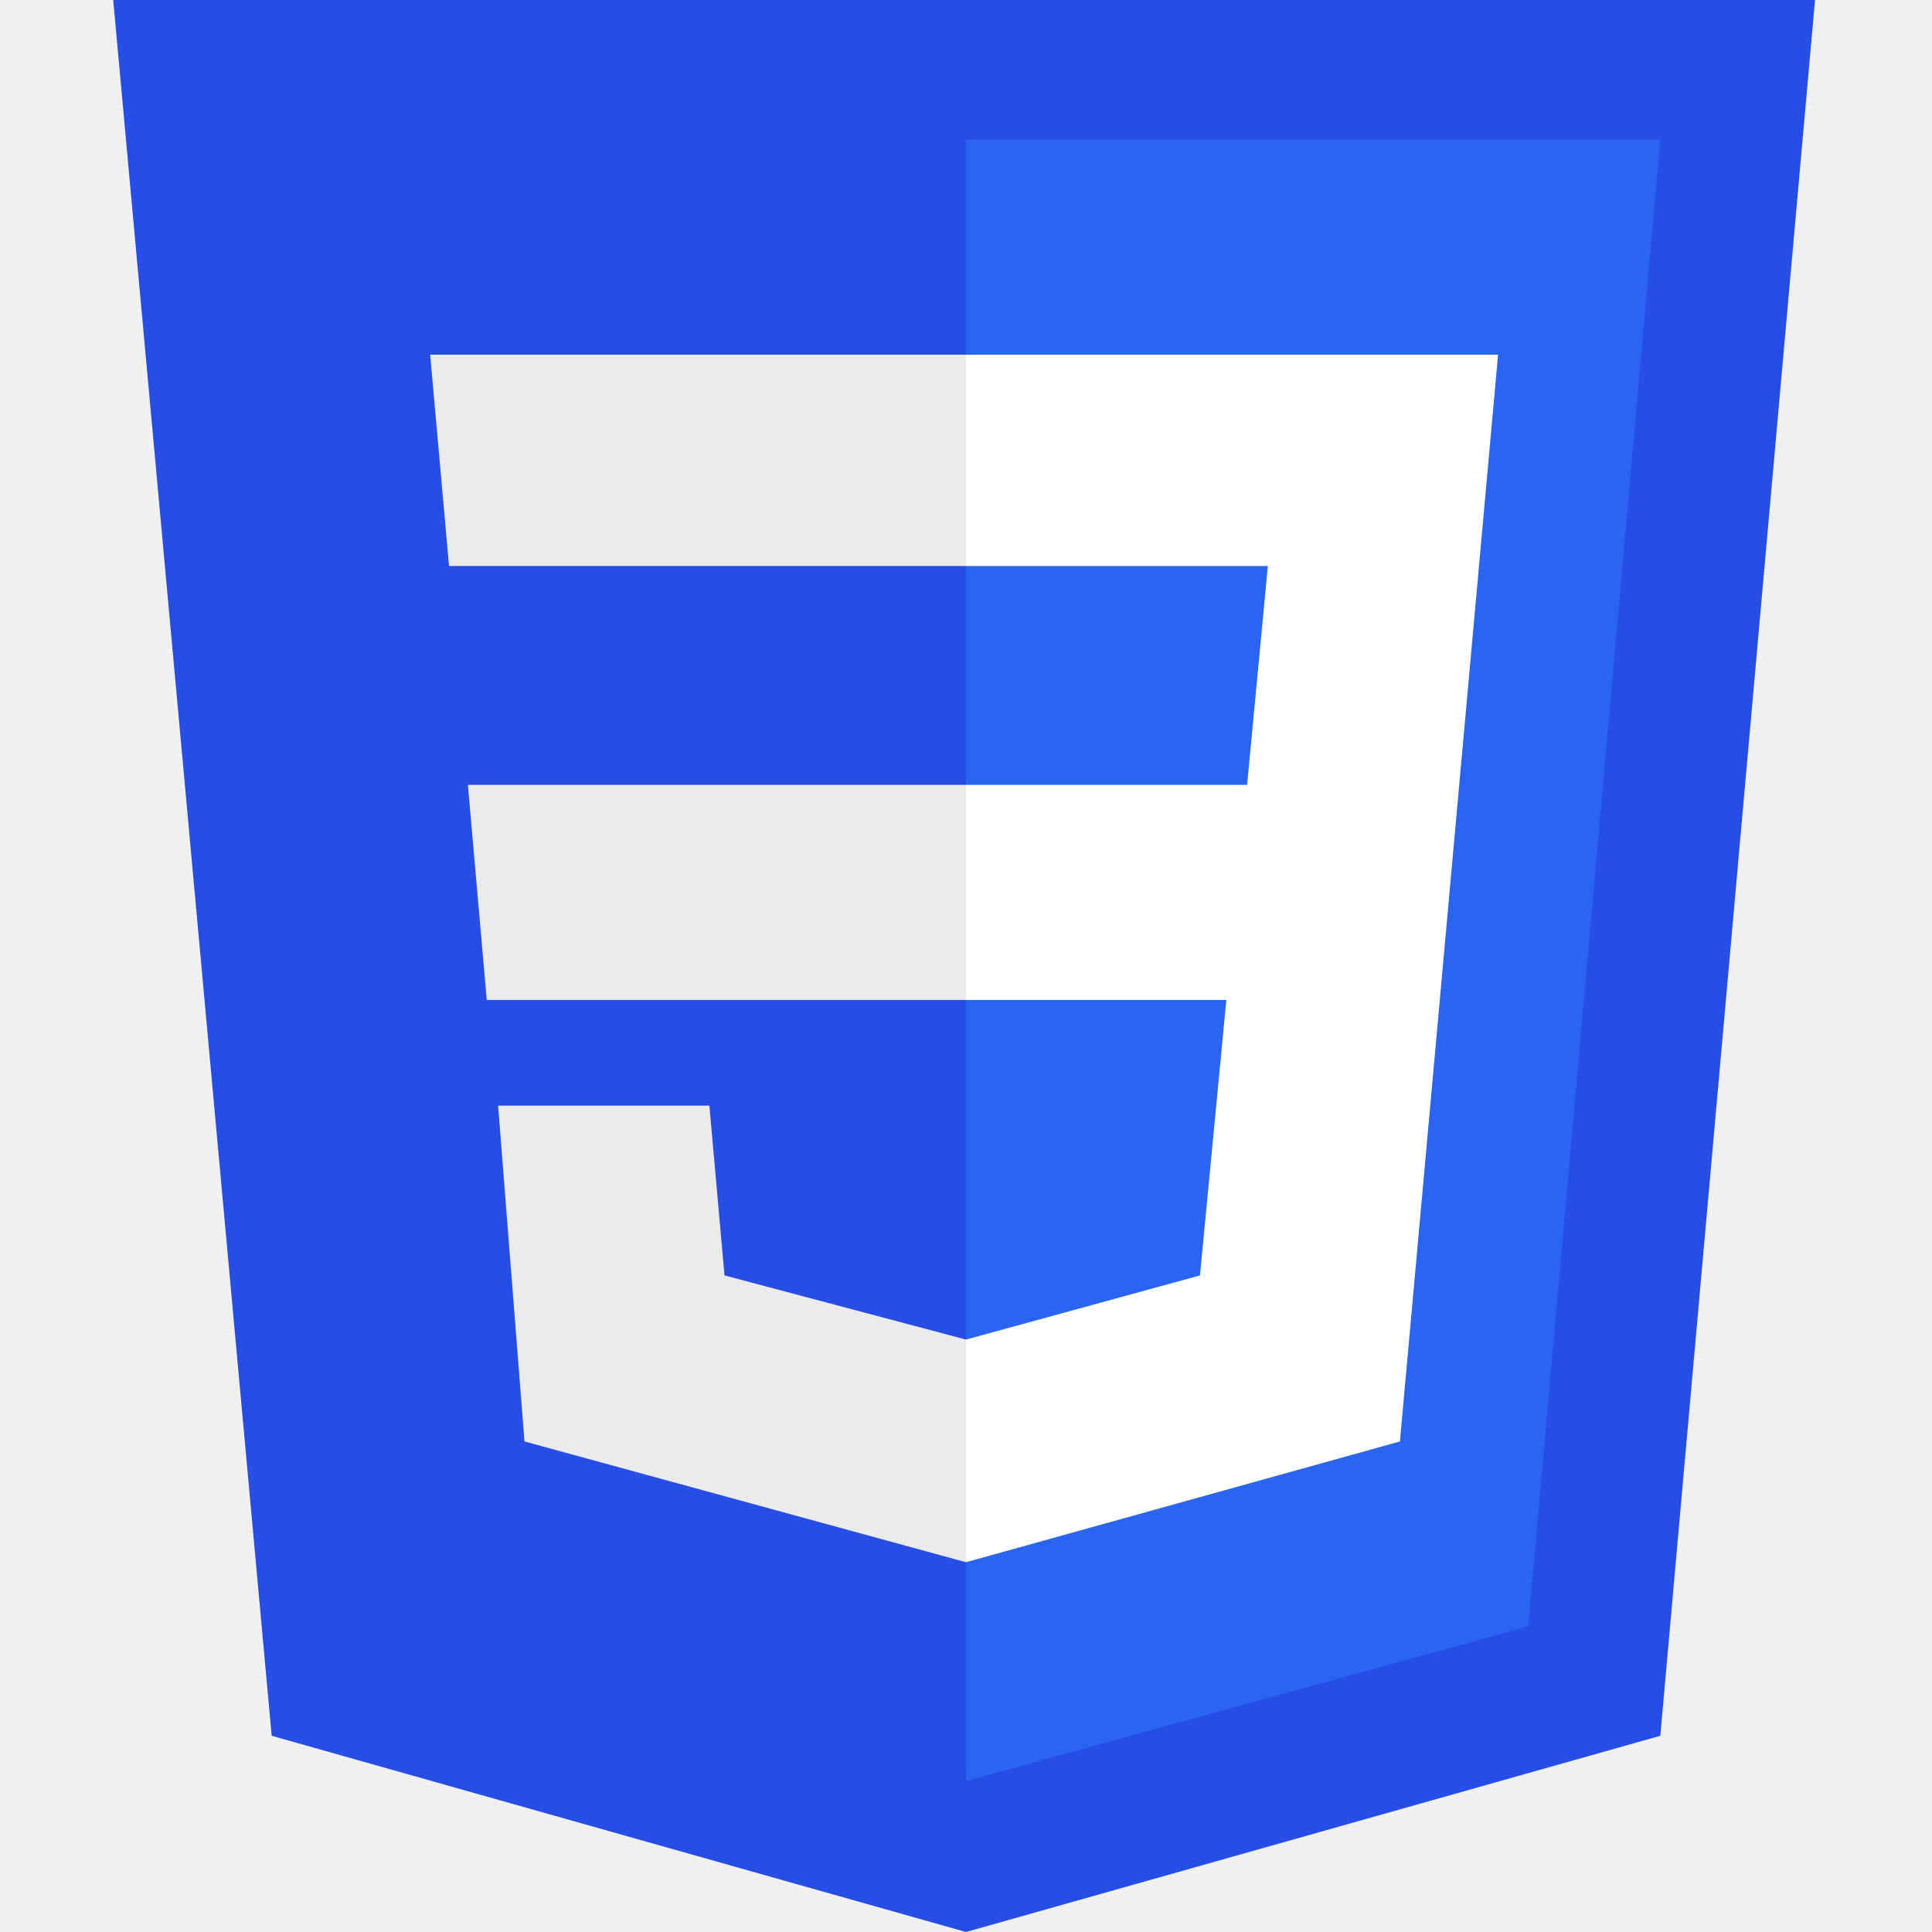
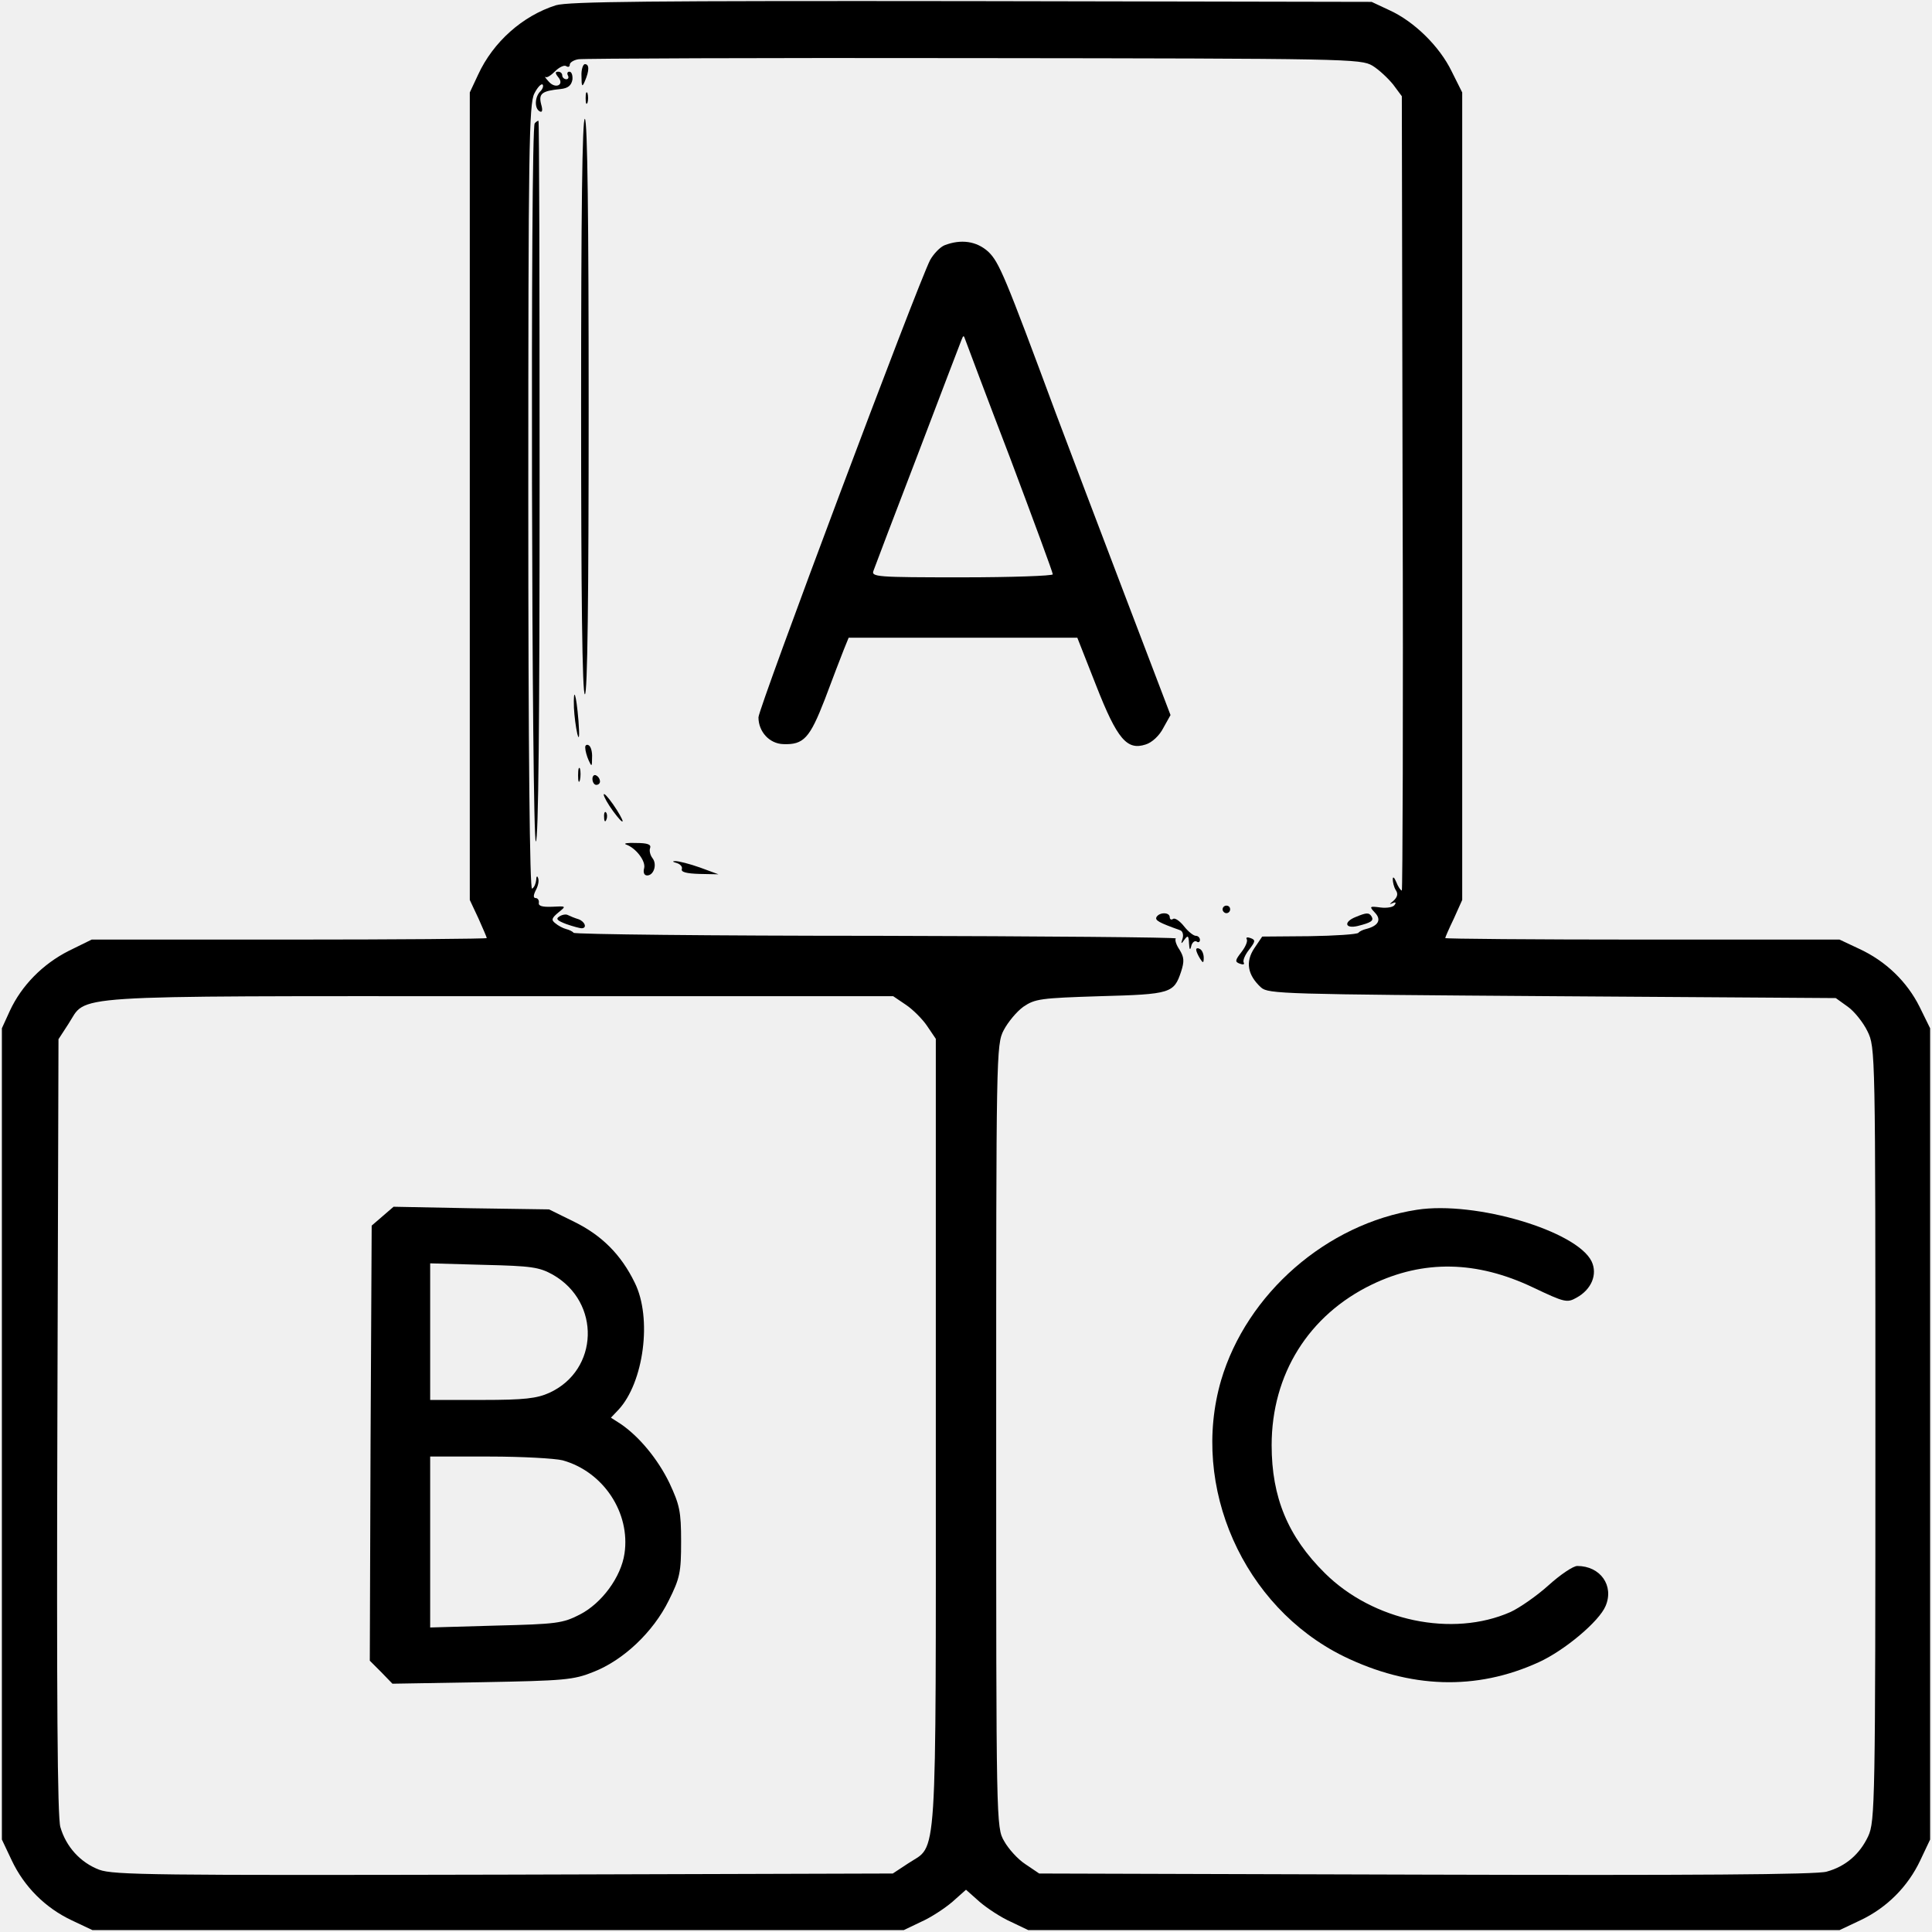
- <svg xmlns="http://www.w3.org/2000/svg" width="50" height="50" viewBox="0 0 50 50" fill="none">
-   <path d="M7.031 44.922L2.93 0H46.973L42.969 44.922L25 50" fill="#264DE4" />
-   <path d="M25 3.613V46.094L39.551 42.09L42.969 3.613" fill="#2965F1" />
-   <path d="M11.133 9.18H25V14.648H11.621M12.109 20.312H25V25.879H12.598M12.891 28.613H18.359L18.75 33.008L25 34.668V40.43L13.574 37.305" fill="#EBEBEB" />
-   <path d="M25 20.312V25.879H31.738L31.055 33.008L25 34.668V40.43L36.23 37.305L38.77 9.18H25V14.648H32.812L32.275 20.312H25Z" fill="white" />
+ <svg xmlns="http://www.w3.org/2000/svg" version="1.0" width="512pt" height="512pt" viewBox="0 0 512 512" preserveAspectRatio="xMidYMid meet">
+   <g transform="translate(0,512) scale(0.1,-0.1)" fill="#000000" stroke="none">
+     <path d="M1473 5106 c-88 -28 -166 -97 -206 -184 l-22 -47 0 -1070 0 -1070 23 -49 c12 -27 22 -50 22 -52 0 -2 -236 -4 -523 -4 l-524 0 -61 -30 c-69 -35 -125 -92 -156 -159 l-21 -46 0 -1075 0 -1075 26 -55 c33 -70 89 -126 159 -159 l55 -26 1075 0 1075 0 46 22 c25 11 62 35 83 53 l36 32 36 -32 c21 -18 58 -42 83 -53 l46 -22 1075 0 1075 0 55 26 c70 33 126 89 159 159 l26 55 0 1075 0 1075 -28 57 c-33 66 -89 121 -161 154 l-51 24 -522 0 c-288 0 -523 2 -523 4 0 2 10 25 23 52 l22 49 0 1070 0 1070 -28 56 c-32 66 -99 132 -165 162 l-47 22 -1060 2 c-852 1 -1068 -1 -1102 -11z m2164 -160 c18 -11 42 -34 55 -50 l23 -31 2 -1052 c2 -579 0 -1053 -2 -1053 -3 0 -10 10 -15 23 -5 12 -9 15 -9 7 0 -8 3 -21 8 -29 7 -10 4 -19 -7 -29 -9 -7 -11 -10 -3 -6 9 4 12 3 7 -4 -3 -6 -20 -9 -37 -7 -30 4 -31 3 -15 -14 18 -19 8 -35 -24 -43 -8 -2 -17 -6 -20 -10 -3 -4 -62 -8 -130 -9 l-125 -1 -21 -31 c-24 -36 -18 -71 18 -104 19 -17 59 -18 772 -23 l751 -5 32 -23 c17 -12 41 -42 52 -65 21 -43 21 -49 21 -1068 0 -975 -1 -1026 -19 -1065 -22 -47 -59 -80 -110 -94 -24 -8 -367 -10 -1062 -8 l-1025 3 -37 25 c-20 13 -45 41 -56 61 -21 36 -21 46 -21 1073 0 1013 0 1038 20 1076 11 21 34 49 52 62 31 21 45 23 204 28 187 5 195 8 214 65 9 28 8 38 -4 58 -9 13 -13 26 -10 30 4 3 -353 6 -792 7 -439 0 -801 4 -804 8 -3 4 -12 8 -20 10 -8 2 -21 9 -28 15 -12 9 -10 14 8 29 21 17 21 17 -17 15 -26 -1 -37 2 -35 11 1 6 -3 12 -8 12 -7 0 -7 7 0 21 6 11 9 25 6 32 -2 7 -5 5 -5 -5 -1 -9 -5 -20 -11 -23 -6 -4 -10 357 -10 1035 0 926 2 1045 16 1072 8 16 18 27 22 24 3 -4 0 -12 -6 -18 -15 -15 -16 -45 -2 -53 7 -4 9 2 4 19 -7 28 2 35 51 40 20 2 29 9 32 25 1 11 -2 21 -8 21 -5 0 -7 -4 -4 -10 3 -5 1 -10 -4 -10 -6 0 -11 5 -11 10 0 6 -5 10 -11 10 -8 0 -8 -4 0 -14 18 -21 -7 -33 -25 -12 -8 9 -12 14 -8 12 3 -3 14 4 25 15 11 11 24 17 29 14 6 -4 10 -2 10 4 0 5 10 12 23 14 12 2 483 4 1047 3 995 -1 1026 -2 1057 -20z m-1236 -2489 c18 -12 44 -38 56 -56 l23 -34 0 -1044 c0 -1171 5 -1089 -73 -1141 l-41 -27 -1030 -3 c-925 -2 -1035 -1 -1073 13 -50 19 -88 61 -103 113 -8 26 -10 353 -8 1063 l3 1025 26 40 c52 79 -31 74 1140 74 l1046 0 34 -23z" />
+     <path d="M1541 4918 c0 -28 2 -30 9 -13 12 28 12 45 0 45 -5 0 -10 -15 -9 -32z" />
+     <path d="M1552 4860 c0 -14 2 -19 5 -12 2 6 2 18 0 25 -3 6 -5 1 -5 -13z" />
+     <path d="M1540 4046 c0 -504 3 -766 10 -766 7 0 10 260 10 759 0 496 -3 762 -10 766 -7 4 -10 -252 -10 -759z" />
+     <path d="M1417 4793 c-12 -11 -8 -1903 3 -1903 7 0 10 325 10 955 0 525 -1 955 -3 955 -2 0 -7 -3 -10 -7z" />
+     <path d="M2503 4470 c-12 -5 -29 -23 -38 -39 -34 -66 -455 -1188 -455 -1212 0 -38 29 -70 66 -71 54 -2 70 16 110 119 20 54 43 113 50 131 l13 32 303 0 303 0 50 -127 c56 -143 82 -172 131 -156 17 5 37 24 47 44 l19 34 -122 320 c-67 176 -149 392 -182 480 -135 364 -150 400 -179 428 -31 28 -72 34 -116 17z m174 -564 c62 -165 113 -303 113 -308 0 -4 -108 -8 -241 -8 -226 0 -241 1 -234 18 3 9 56 148 117 307 61 160 113 297 116 304 5 13 6 13 10 1 3 -8 56 -150 119 -314z" />
+     <path d="M1521 3244 c1 -21 5 -52 9 -69 5 -19 6 -6 3 35 -6 73 -14 94 -12 34z" />
+     <path d="M1551 3138 c0 -7 4 -22 9 -33 8 -18 9 -17 9 7 1 15 -3 30 -9 33 -5 3 -10 0 -9 -7z" />
+     <path d="M1532 3065 c0 -16 2 -22 5 -12 2 9 2 23 0 30 -3 6 -5 -1 -5 -18z" />
+     <path d="M1570 3056 c0 -9 5 -16 10 -16 6 0 10 4 10 9 0 6 -4 13 -10 16 -5 3 -10 -1 -10 -9z" />
+     <path d="M1600 3014 c0 -5 11 -25 25 -44 14 -19 25 -31 25 -26 0 4 -11 24 -25 44 -14 20 -25 32 -25 26z" />
+     <path d="M1601 2954 c0 -11 3 -14 6 -6 3 7 2 16 -1 19 -3 4 -6 -2 -5 -13z" />
+     <path d="M1659 2882 c26 -9 53 -44 48 -63 -3 -11 0 -19 8 -19 18 0 27 30 14 46 -6 8 -9 20 -6 27 3 9 -7 13 -37 13 -22 1 -35 -1 -27 -4z" />
+     <path d="M1793 2833 c10 -3 16 -10 14 -16 -3 -8 12 -12 47 -13 l50 -1 -49 18 c-28 10 -57 17 -65 17 -9 0 -8 -2 3 -5z" />
+     <path d="M3240 2710 c0 -5 5 -10 10 -10 6 0 10 5 10 10 0 6 -4 10 -10 10 -5 0 -10 -4 -10 -10z" />
+     <path d="M1482 2691 c-10 -6 -5 -11 19 -20 17 -6 36 -11 40 -11 16 0 9 18 -8 24 -10 3 -22 8 -28 11 -5 3 -16 1 -23 -4z" />
+     <path d="M3065 2690 c-5 -9 6 -15 62 -35 7 -2 10 -12 7 -22 -5 -15 -4 -16 5 -3 9 12 11 11 12 -10 1 -17 3 -20 6 -7 2 9 9 15 14 12 5 -4 9 -1 9 4 0 6 -5 11 -11 11 -6 0 -20 11 -31 25 -11 14 -24 23 -29 20 -5 -4 -9 -1 -9 4 0 14 -27 14 -35 1z" />
+     <path d="M3593 2690 c-33 -13 -29 -32 5 -24 36 9 43 14 37 25 -7 11 -13 11 -42 -1z" />
+     <path d="M3304 2631 c3 -5 -3 -20 -14 -34 -17 -22 -18 -26 -4 -31 8 -3 13 -2 10 3 -3 5 3 20 14 34 17 22 18 26 4 31 -8 3 -13 2 -10 -3z" />
+     <path d="M3170 2603 c0 -4 5 -15 10 -23 8 -13 10 -13 10 2 0 9 -4 20 -10 23 -5 3 -10 3 -10 -2z" />
+     <path d="M3755 1914 c-239 -37 -451 -222 -519 -452 -82 -282 59 -600 324 -731 176 -86 352 -92 518 -16 68 31 160 108 177 149 23 54 -14 106 -75 106 -11 0 -45 -23 -76 -51 -31 -28 -77 -60 -101 -71 -154 -68 -364 -24 -492 103 -98 97 -141 201 -141 339 0 188 98 345 266 426 137 66 278 63 427 -8 84 -40 90 -41 115 -27 40 22 56 62 40 96 -39 81 -308 161 -463 137z" />
+     <path d="M1014 1897 l-29 -25 -3 -577 -2 -576 30 -30 30 -31 238 4 c217 4 242 6 294 27 80 31 159 106 200 189 30 60 33 75 33 157 0 80 -4 97 -31 155 -31 64 -81 124 -130 157 l-25 16 20 21 c67 72 90 243 43 337 -36 74 -87 125 -160 161 l-67 33 -206 3 -206 4 -29 -25z m451 -155 c128 -73 122 -253 -9 -313 -33 -15 -66 -19 -178 -19 l-138 0 0 181 0 181 143 -4 c126 -3 146 -6 182 -26z m26 -492 c108 -30 180 -139 164 -247 -9 -62 -60 -132 -119 -162 -45 -23 -61 -25 -222 -29 l-174 -5 0 227 0 226 158 0 c86 0 173 -5 193 -10z" />
+   </g>
</svg>
